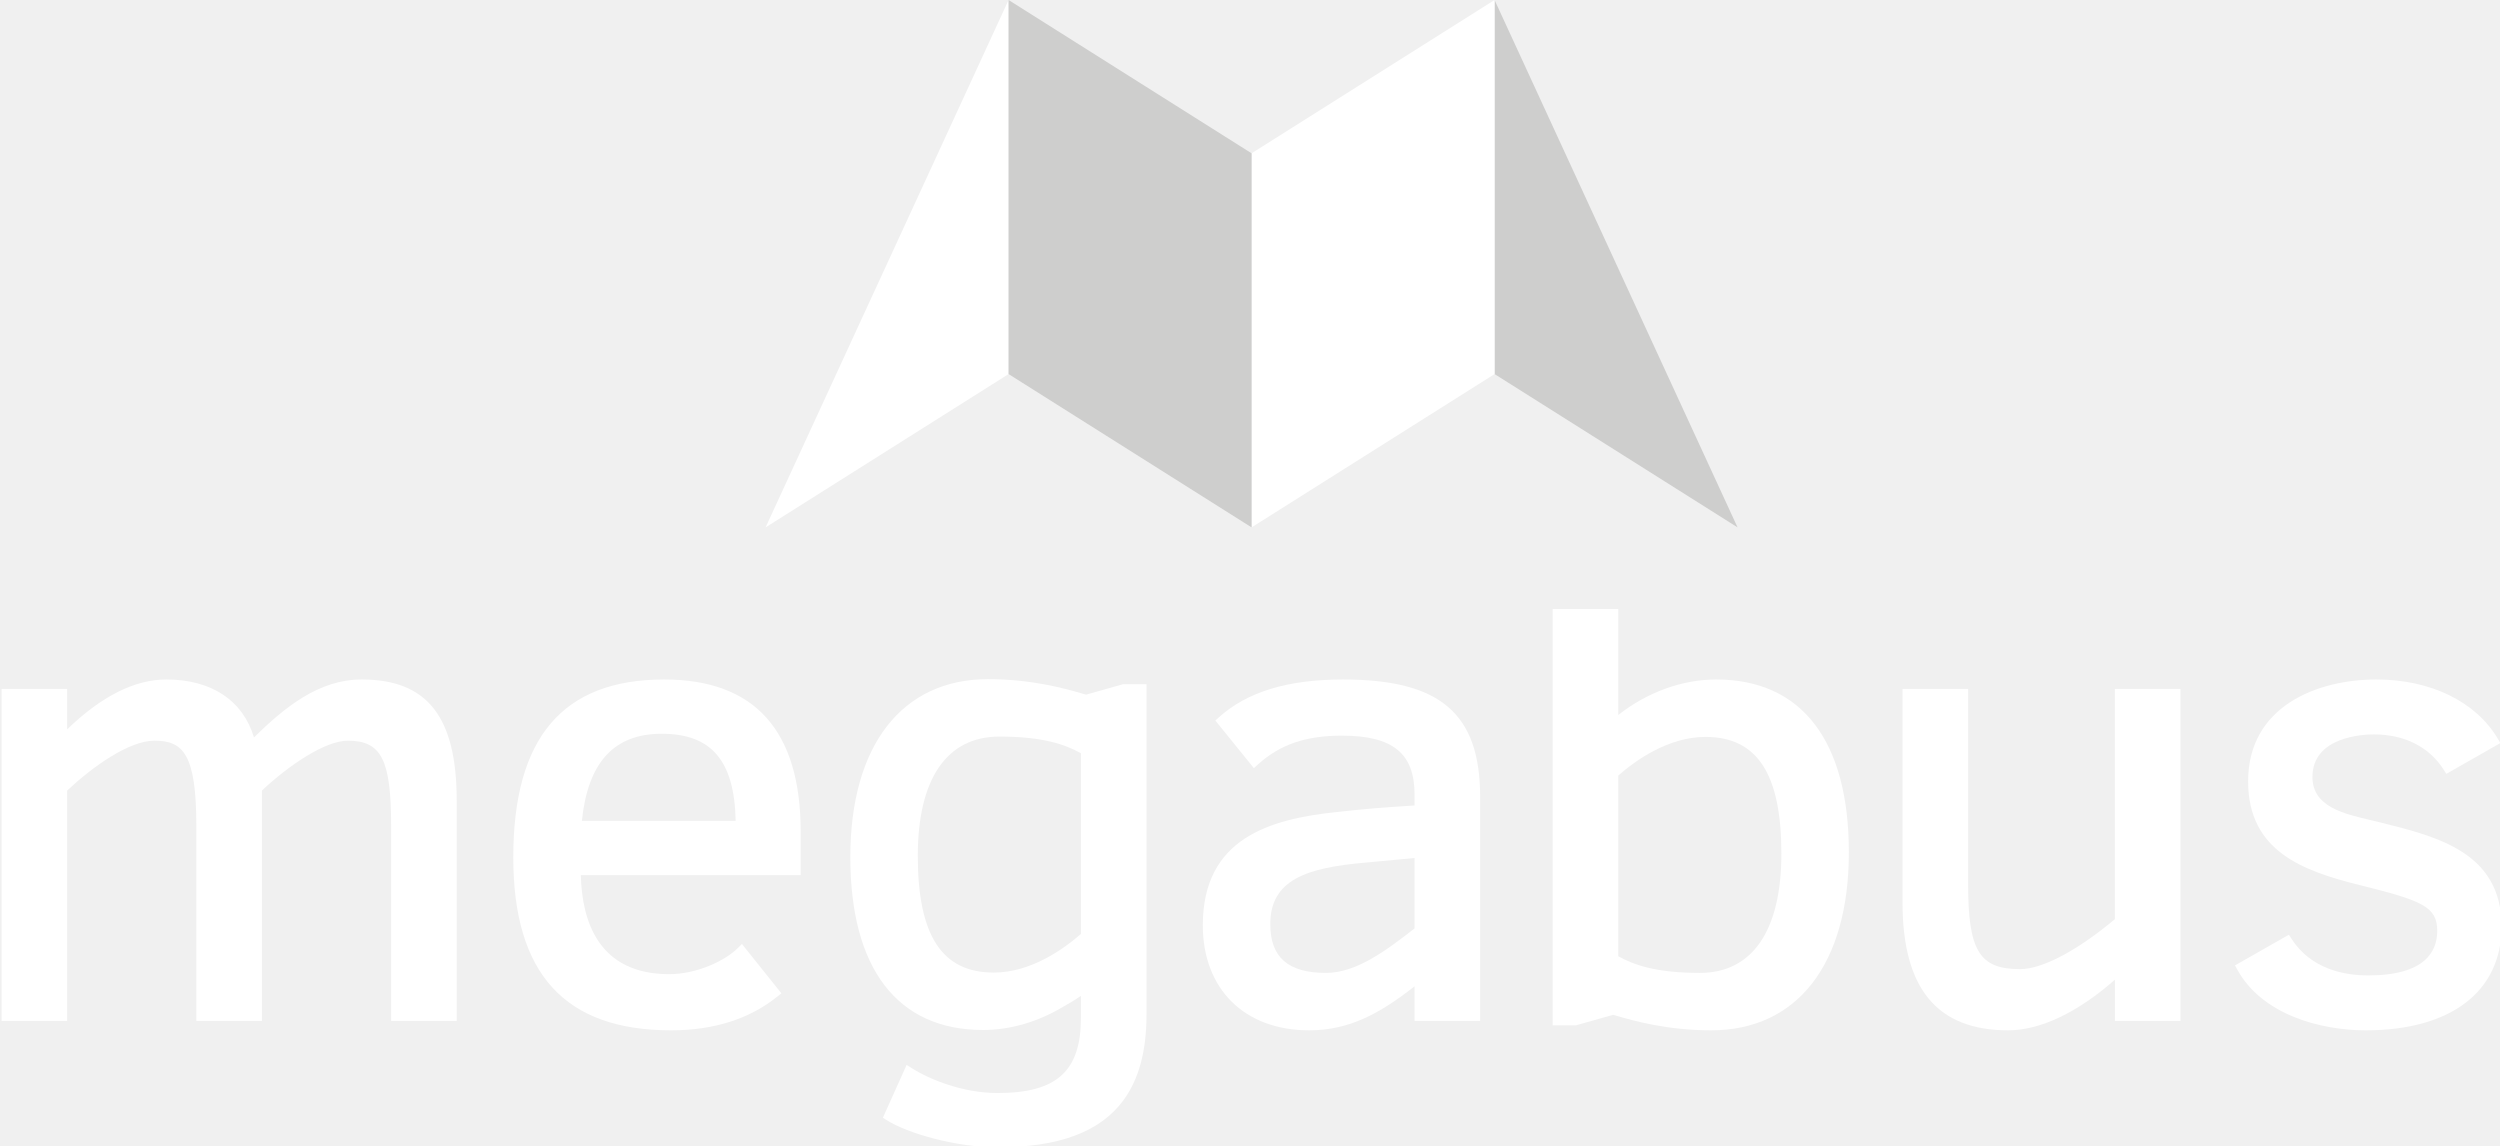
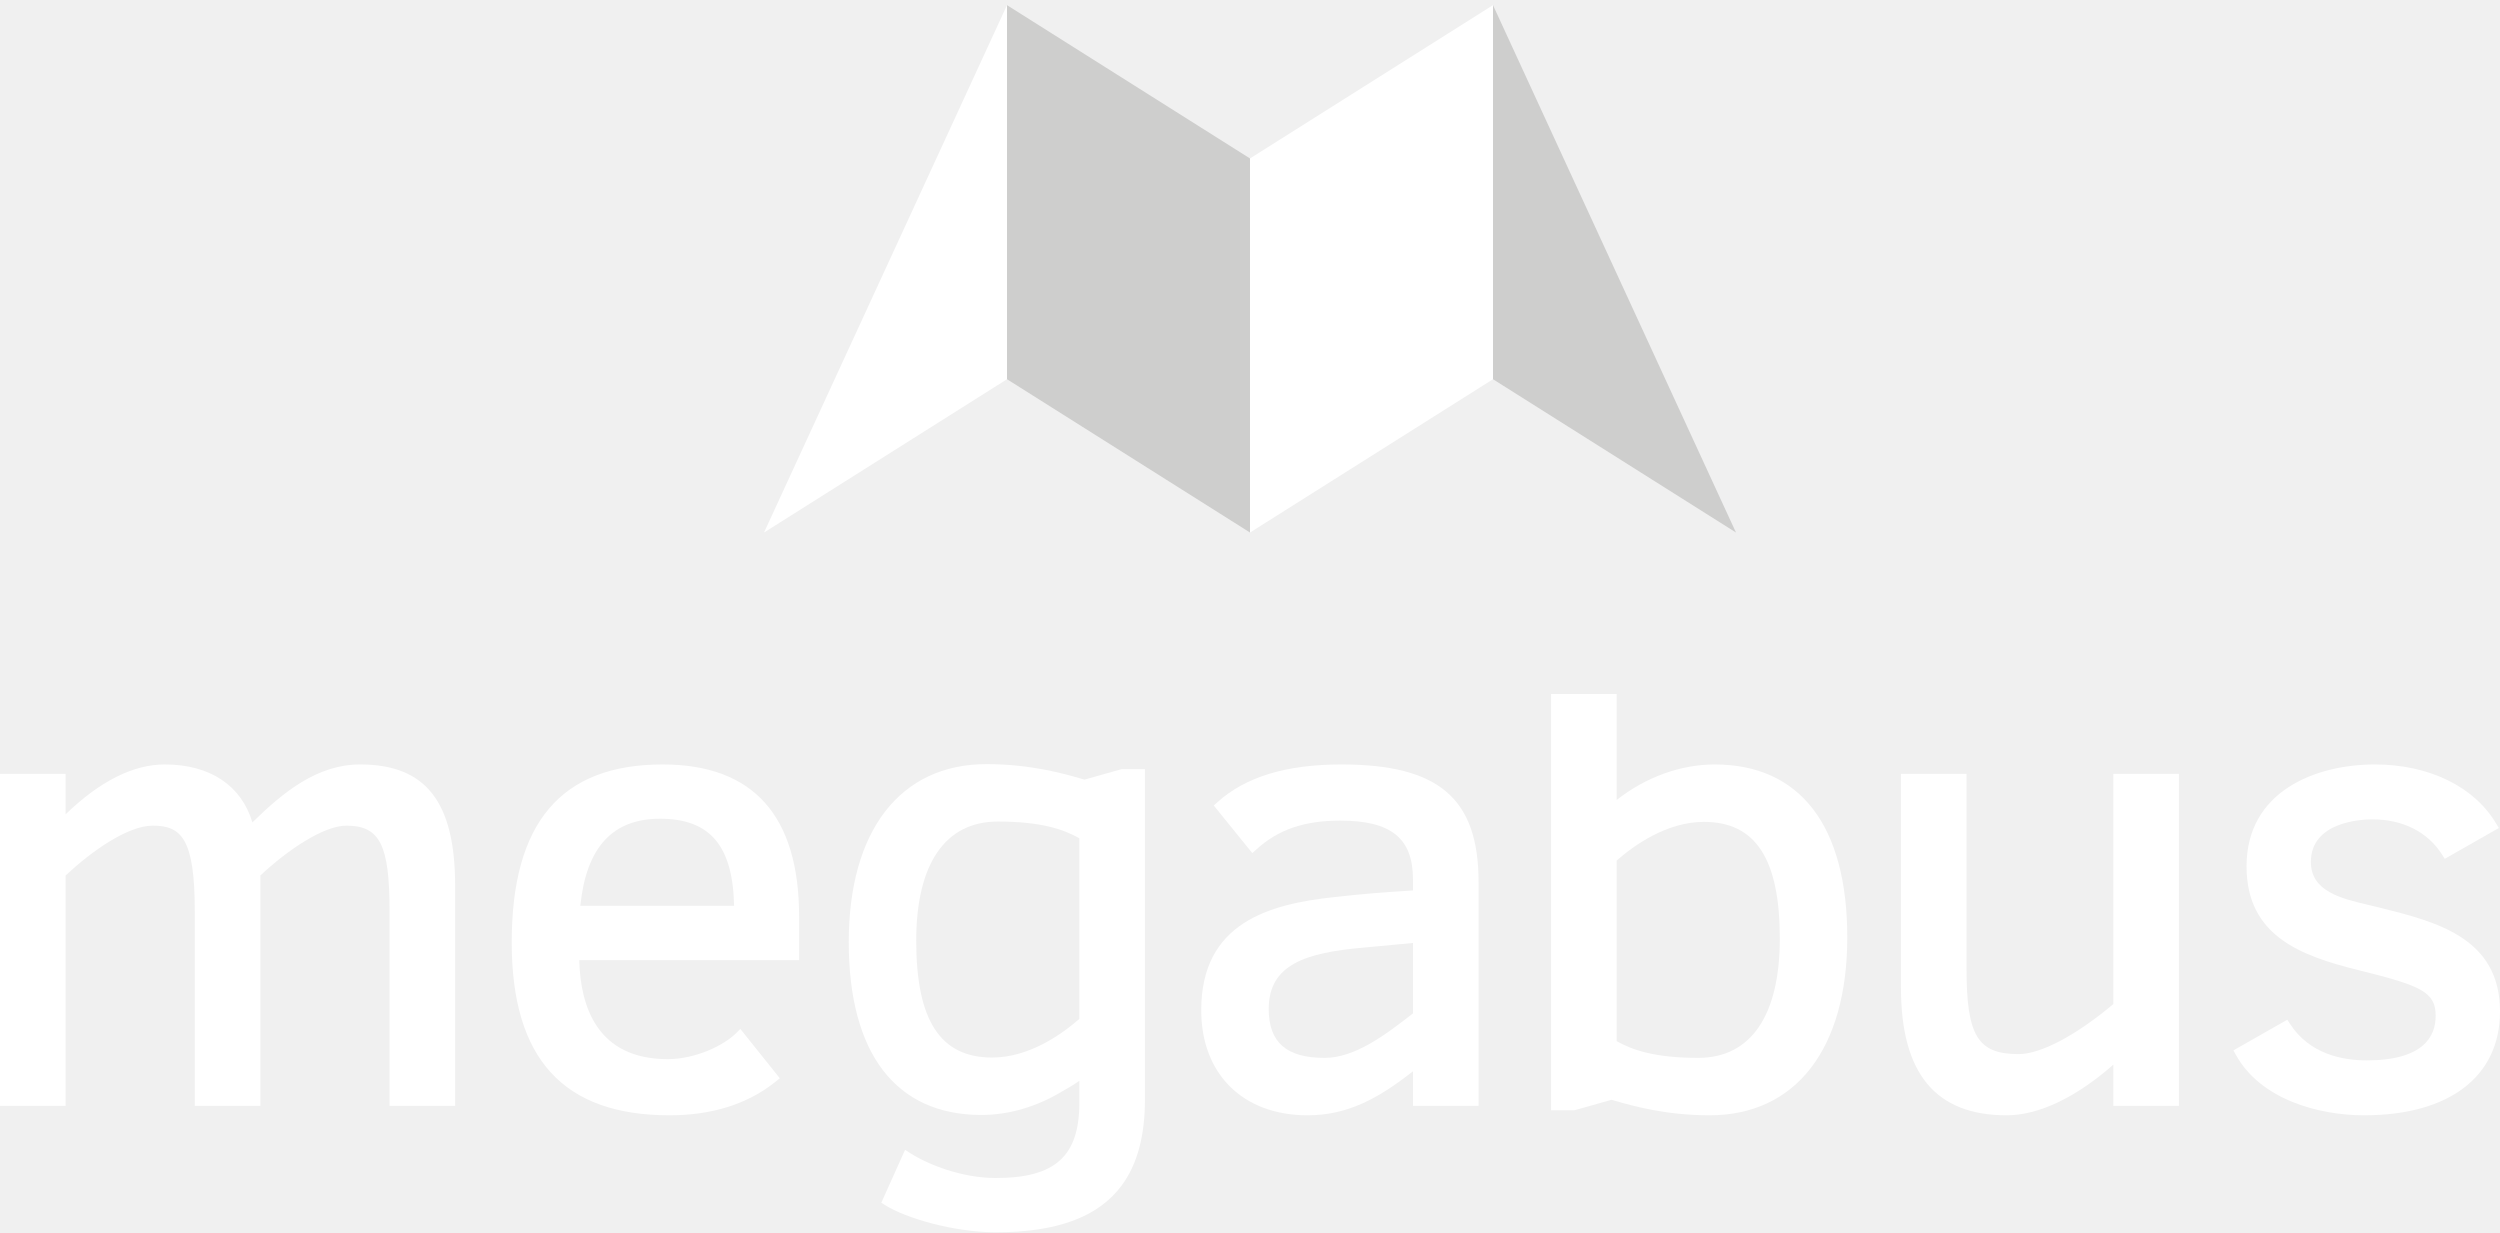
- <svg xmlns="http://www.w3.org/2000/svg" version="1.1" id="Layer_1" x="0px" y="0px" width="485.402px" height="222.396px" viewBox="0 16.866 485.402 222.396" enable-background="new 0 16.866 485.402 222.396" xml:space="preserve">
-   <polygon fill="#FFFFFF" points="195.826,16.866 195.826,89.496 148.647,119.263 " />
-   <polygon fill="#CECECD" points="290.186,16.866 290.186,89.496 337.366,119.263 " />
-   <polygon fill="#FFFFFF" points="243.006,46.632 243.006,119.263 290.186,89.496 290.186,16.866 " />
-   <polygon fill="#CECECD" points="195.827,16.866 195.827,89.496 243.006,119.263 243.006,46.632 " />
+ <svg xmlns="http://www.w3.org/2000/svg" version="1.1" id="Layer_1" x="0px" y="0px" width="485.402px" height="239.262px" viewBox="0 0 485.402 239.262" enable-background="new 0 0 485.402 239.262" xml:space="preserve">
  <g>
-     <path fill="#FFFFFF" d="M70.231,148.795c-8.349,0-14.938,5.387-20.922,11.249c-2.143-7.177-8.248-11.249-17.018-11.249   c-6.133,0-12.601,3.254-19.251,9.68v-7.85H0.305v64.461H13.04v-44.73c5.054-4.734,12.059-9.679,16.933-9.679   c5.521,0,8.149,2.479,8.149,16.567v37.842h12.736v-44.732c5.17-4.864,12.245-9.677,16.689-9.677c6.511,0,8.394,3.716,8.394,16.567   v37.842h12.735v-42.722C88.676,156.064,82.988,148.795,70.231,148.795z" />
-     <path fill="#FFFFFF" d="M128.963,148.795c-19.718,0-29.303,11.301-29.303,34.549c0,22.591,10.024,33.572,30.645,33.572   c8.29,0,15.232-2.209,20.635-6.565l0.775-0.625l-7.664-9.58l-0.79,0.79c-2.46,2.46-7.966,5.075-13.322,5.075   c-13.687,0-16.948-10.225-17.165-19.228h42.686v-8.441C155.459,158.736,146.545,148.795,128.963,148.795z M128.475,159.335   c9.667,0,14.125,5.227,14.361,16.909h-29.857C114.151,164.868,119.228,159.335,128.475,159.335z" />
-     <path fill="#FFFFFF" d="M260.768,148.795c-10.729,0-18.61,2.398-24.092,7.333l-0.706,0.635l7.484,9.245l0.783-0.71   c4.272-3.871,9.294-5.598,16.286-5.598c9.902,0,14.128,3.422,14.128,11.443v2.11c-5.396,0.337-10.113,0.695-15.209,1.288   c-12.809,1.36-25.903,5.034-25.903,21.977c0,12.391,8.102,20.397,20.641,20.397c7.748,0,13.719-3.236,20.472-8.552v6.722h12.735   v-43.454C287.387,155.411,279.675,148.795,260.768,148.795z M270.655,183.831c1.4-0.14,2.701-0.269,3.997-0.379v13.676   c-5.263,4.092-11.203,8.639-17.178,8.639c-7.391,0-10.833-3.017-10.833-9.492c0-8.62,7.118-10.957,18.604-11.935   C267.276,184.166,269.032,183.992,270.655,183.831z" />
-     <path fill="#FFFFFF" d="M410.63,195.323c-7.243,6.088-14.1,9.711-18.396,9.711c-7.931,0-10.102-3.562-10.102-16.567v-37.842   h-12.735v41.502c0,16.681,6.712,24.789,20.519,24.789c6.211,0,13.506-3.476,20.715-9.833v8.003h12.735v-64.461H410.63V195.323z" />
-     <path fill="#FFFFFF" d="M462.369,176.605l-0.847-0.211c-0.441-0.107-0.897-0.215-1.363-0.324   c-5.236-1.229-11.172-2.624-11.172-8.342c0-7.873,9.939-8.271,11.932-8.271c5.936,0,10.748,2.435,13.551,6.854l0.511,0.806   l10.497-5.978l-0.521-0.876c-4.264-7.182-13.067-11.469-23.55-11.469c-11.491,0-24.911,5.183-24.911,19.787   c0,13.583,10.68,17.39,21.621,20.124c12.237,3.029,15.099,4.214,15.099,8.911c0,3.94-2.324,8.637-13.395,8.637   c-4.708,0-11.113-1.232-14.896-7.105l-0.513-0.796l-10.465,5.959l0.478,0.864c4.779,8.656,16.001,11.74,24.908,11.74   c16.516,0,26.375-7.534,26.375-20.153C485.708,182.421,473.308,179.332,462.369,176.605z" />
-     <path fill="#FFFFFF" d="M333.21,148.795c-6.613,0-13.43,2.493-19.008,6.899v-20.579h-12.735v80.824h4.538l7.202-2.034   c0.232,0.065,0.49,0.14,0.772,0.222c3.136,0.905,9.661,2.789,18.254,2.789c16.744,0,26.741-12.915,26.741-34.549   C358.975,160.718,349.825,148.795,333.21,148.795z M314.203,167.445c3.347-2.934,9.717-7.501,16.934-7.501   c10.055,0,14.737,7.202,14.737,22.667c0,14.932-5.624,23.155-15.835,23.155c-8.603,0-12.883-1.594-15.836-3.24V167.445z" />
-     <path fill="#FFFFFF" d="M218.069,149.707l-7.202,2.034c-0.232-0.065-0.49-0.14-0.772-0.222c-3.136-0.905-9.661-2.789-18.254-2.789   c-16.744,0-26.741,12.915-26.741,34.549c0,21.649,9.15,33.572,25.765,33.572c5.323,0,10.776-1.618,15.61-4.545   c1.135-0.623,2.267-1.302,3.398-2.088v4.257c0,10.381-4.694,14.615-16.201,14.615c-6.681,0-13.152-2.609-16.665-4.845l-0.975-0.62   l-4.611,10.262l0.732,0.464c4.008,2.539,13.375,5.279,21.519,5.279c11.841,0,19.883-2.949,24.427-9.1   c3.032-4.104,4.509-9.63,4.509-16.665V208.5v-58.793H218.069z M209.872,198.201c-3.347,2.934-9.717,7.501-16.934,7.501   c-10.055,0-14.737-7.202-14.737-22.667c0-14.932,5.624-23.155,15.835-23.155c8.603,0,12.883,1.594,15.836,3.24V198.201z" />
+     <polygon fill="#FFFFFF" points="195.521,1 195.521,73.63 148.342,103.397  " />
+     <polygon fill="#CECECD" points="289.88,1 289.88,73.63 337.06,103.397  " />
+     <polygon fill="#FFFFFF" points="242.701,30.766 242.701,103.397 289.88,73.63 289.88,1  " />
+     <polygon fill="#CECECD" points="195.521,1 195.521,73.63 242.701,103.397 242.701,30.766  " />
+   </g>
+   <g>
+     <path fill="#FFFFFF" d="M69.926,148.427c-8.349,0-14.938,5.387-20.922,11.249c-2.143-7.177-8.248-11.249-17.018-11.249   c-6.133,0-12.601,3.254-19.251,9.68v-7.85H0v64.461h12.735v-44.73c5.054-4.734,12.059-9.679,16.933-9.679   c5.521,0,8.149,2.479,8.149,16.567v37.842h12.736v-44.732c5.17-4.864,12.245-9.677,16.689-9.677c6.511,0,8.394,3.716,8.394,16.567   v37.842H88.37v-42.722C88.371,155.696,82.683,148.427,69.926,148.427z" />
+     <path fill="#FFFFFF" d="M128.658,148.427c-19.718,0-29.303,11.301-29.303,34.549c0,22.591,10.024,33.572,30.645,33.572   c8.29,0,15.232-2.209,20.635-6.565l0.775-0.625l-7.664-9.58l-0.79,0.79c-2.46,2.46-7.966,5.075-13.322,5.075   c-13.687,0-16.948-10.225-17.165-19.228h42.686v-8.441C155.154,158.368,146.24,148.427,128.658,148.427z M128.17,158.967   c9.667,0,14.125,5.227,14.361,16.909h-29.857C113.846,164.5,118.923,158.967,128.17,158.967z" />
+     <path fill="#FFFFFF" d="M260.462,148.427c-10.729,0-18.61,2.398-24.092,7.333l-0.706,0.635l7.484,9.245l0.783-0.71   c4.272-3.871,9.294-5.598,16.286-5.598c9.902,0,14.128,3.422,14.128,11.443v2.11c-5.396,0.337-10.113,0.695-15.209,1.288   c-12.809,1.36-25.903,5.034-25.903,21.977c0,12.391,8.102,20.397,20.641,20.397c7.748,0,13.719-3.236,20.472-8.552v6.722h12.735   v-43.454C287.081,155.043,279.369,148.427,260.462,148.427z M270.349,183.463c1.4-0.14,2.701-0.269,3.997-0.379v13.676   c-5.263,4.092-11.203,8.639-17.178,8.639c-7.391,0-10.833-3.017-10.833-9.492c0-8.62,7.118-10.957,18.604-11.935   C266.97,183.798,268.727,183.624,270.349,183.463z" />
+     <path fill="#FFFFFF" d="M410.324,194.955c-7.243,6.088-14.1,9.711-18.396,9.711c-7.931,0-10.102-3.562-10.102-16.567v-37.842   h-12.735v41.502c0,16.681,6.712,24.789,20.519,24.789c6.211,0,13.506-3.476,20.715-9.833v8.003h12.735v-64.461h-12.736V194.955z" />
+     <path fill="#FFFFFF" d="M462.063,176.237l-0.847-0.211c-0.441-0.107-0.897-0.215-1.363-0.324   c-5.236-1.229-11.172-2.624-11.172-8.342c0-7.873,9.939-8.271,11.932-8.271c5.936,0,10.748,2.435,13.551,6.854l0.511,0.806   l10.497-5.978l-0.521-0.876c-4.264-7.182-13.067-11.469-23.55-11.469c-11.491,0-24.911,5.183-24.911,19.787   c0,13.583,10.68,17.39,21.621,20.124c12.237,3.029,15.099,4.214,15.099,8.911c0,3.94-2.324,8.637-13.395,8.637   c-4.708,0-11.113-1.232-14.896-7.105l-0.513-0.796l-10.465,5.959l0.478,0.864c4.779,8.656,16.001,11.74,24.908,11.74   c16.516,0,26.375-7.534,26.375-20.153C485.402,182.053,473.003,178.964,462.063,176.237z" />
+     <path fill="#FFFFFF" d="M332.904,148.427c-6.613,0-13.43,2.493-19.008,6.899v-20.579h-12.735v80.824h4.538l7.202-2.034   c0.232,0.065,0.49,0.14,0.772,0.222c3.136,0.905,9.661,2.789,18.254,2.789c16.744,0,26.741-12.915,26.741-34.549   C358.669,160.35,349.52,148.427,332.904,148.427z M313.897,167.077c3.347-2.934,9.717-7.501,16.934-7.501   c10.055,0,14.737,7.202,14.737,22.667c0,14.932-5.624,23.155-15.835,23.155c-8.603,0-12.883-1.594-15.836-3.24V167.077z" />
+     <path fill="#FFFFFF" d="M217.764,149.339l-7.202,2.034c-0.232-0.065-0.49-0.14-0.772-0.222c-3.136-0.905-9.661-2.789-18.254-2.789   c-16.744,0-26.741,12.915-26.741,34.549c0,21.649,9.15,33.572,25.765,33.572c5.323,0,10.776-1.618,15.61-4.545   c1.135-0.623,2.267-1.302,3.398-2.088v4.257c0,10.381-4.694,14.615-16.201,14.615c-6.681,0-13.152-2.609-16.665-4.845l-0.975-0.62   l-4.611,10.262l0.732,0.464c4.008,2.539,13.375,5.279,21.519,5.279c11.841,0,19.883-2.949,24.427-9.1   c3.032-4.104,4.509-9.63,4.509-16.665v-5.365v-58.793H217.764z M209.566,197.833c-3.347,2.934-9.717,7.501-16.934,7.501   c-10.055,0-14.737-7.202-14.737-22.667c0-14.932,5.624-23.155,15.835-23.155c8.603,0,12.883,1.594,15.836,3.24V197.833z" />
  </g>
</svg>
